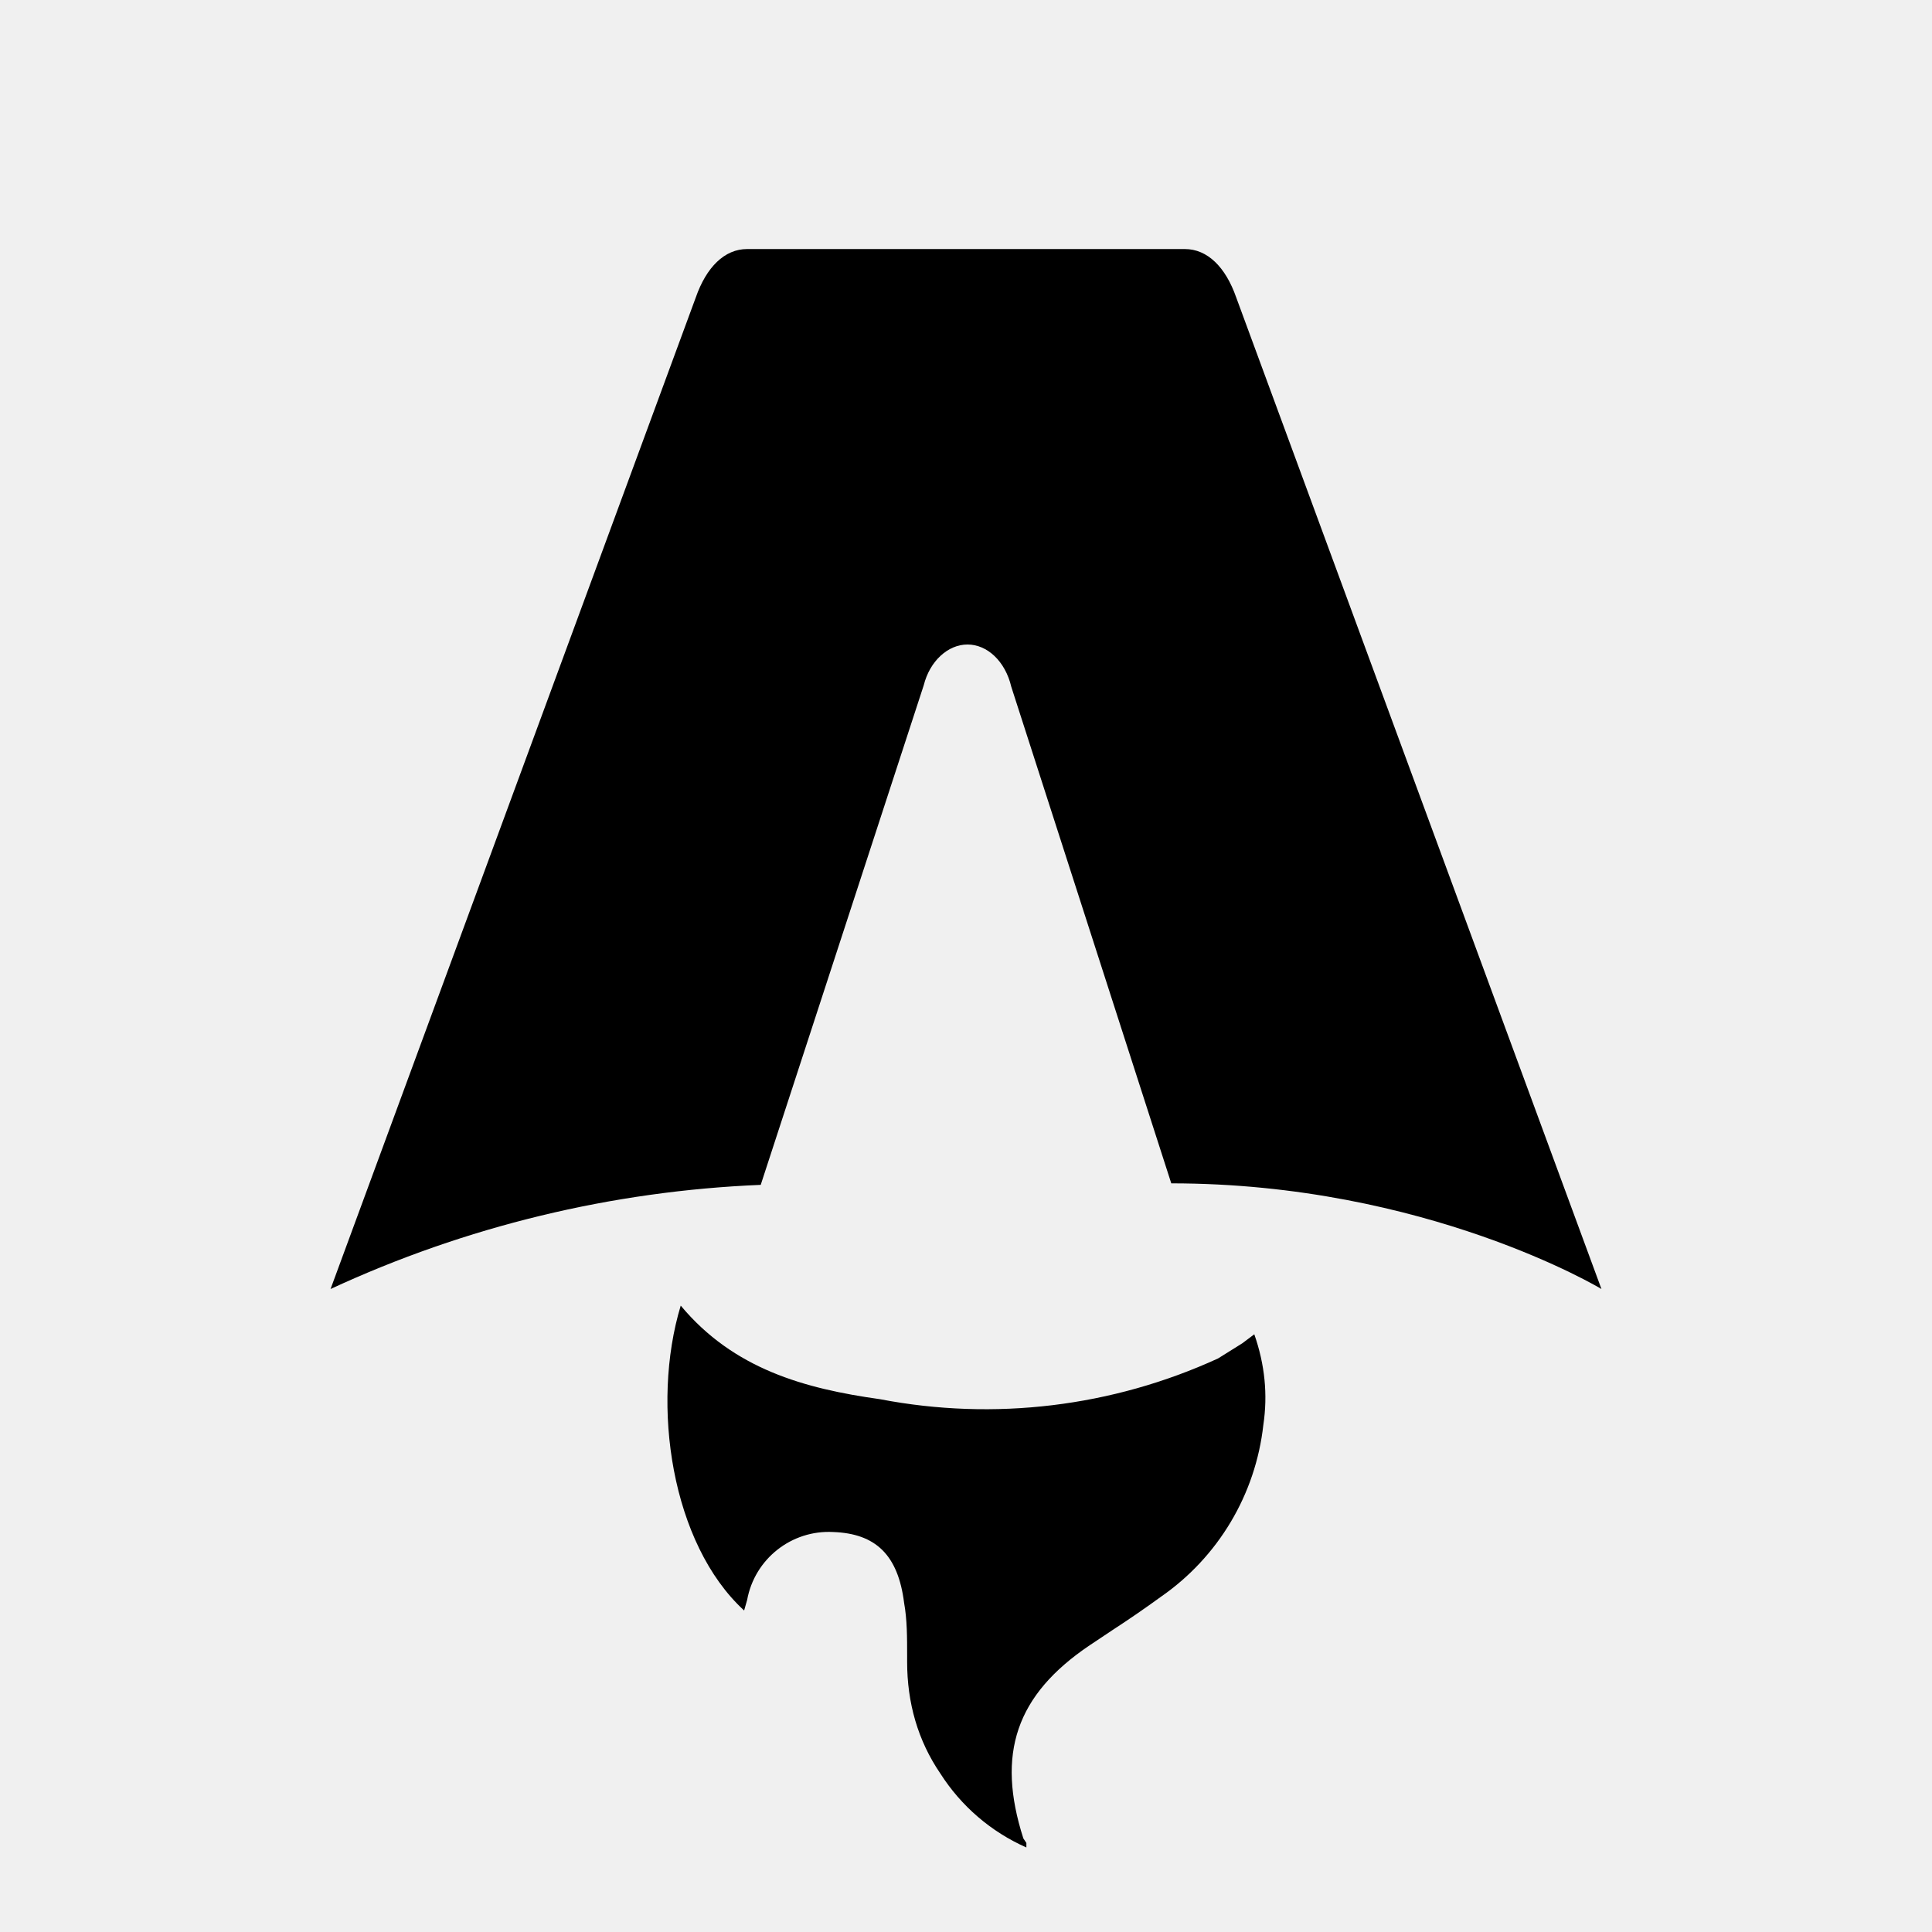
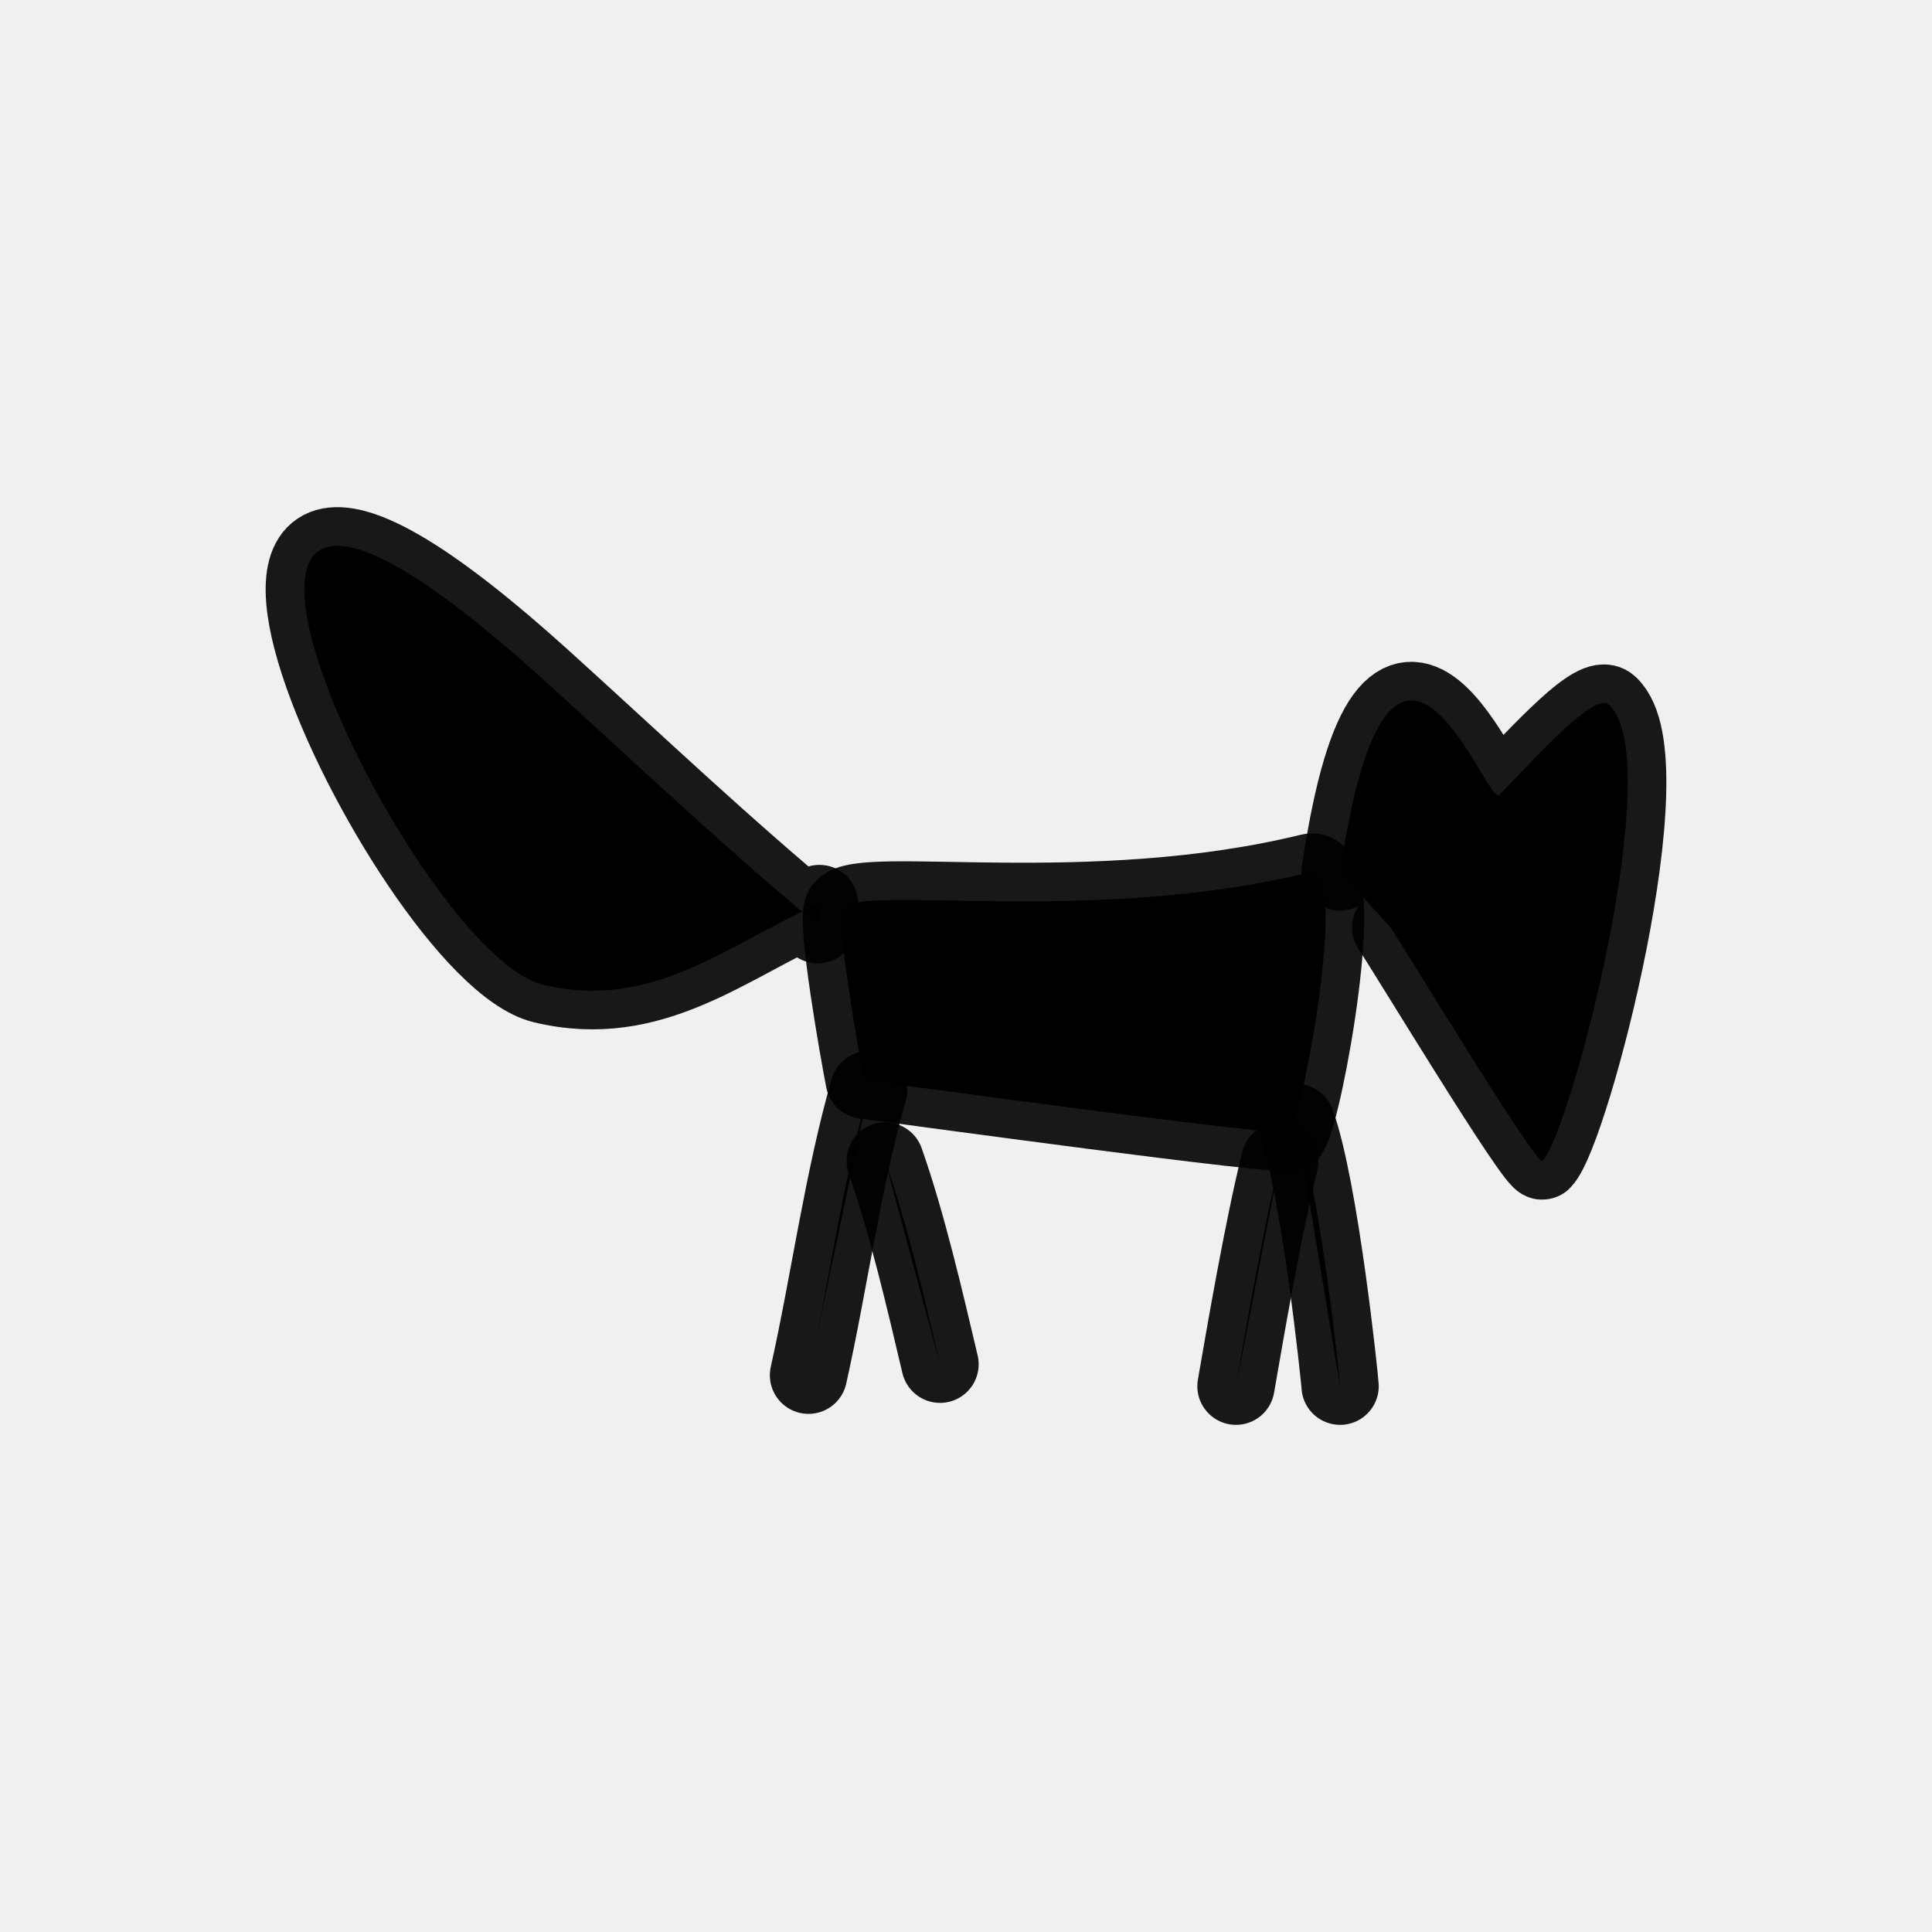
- <svg xmlns="http://www.w3.org/2000/svg" fill="none" viewBox="0 0 128 128">
-   <path d="M50.4 78.5a75.1 75.1 0 0 0-28.5 6.9l24.2-65.7c.7-2 1.9-3.2 3.4-3.2h29c1.5 0 2.7 1.2 3.4 3.2l24.2 65.7s-11.6-7-28.5-7L67 45.5c-.4-1.7-1.6-2.8-2.9-2.8-1.3 0-2.5 1.1-2.9 2.7L50.4 78.5Zm-1.1 28.2Zm-4.2-20.2c-2 6.6-.6 15.8 4.2 20.2a17.5 17.5 0 0 1 .2-.7 5.5 5.5 0 0 1 5.7-4.5c2.8.1 4.3 1.5 4.7 4.7.2 1.1.2 2.3.2 3.5v.4c0 2.7.7 5.2 2.2 7.4a13 13 0 0 0 5.7 4.9v-.3l-.2-.3c-1.8-5.6-.5-9.5 4.4-12.8l1.5-1a73 73 0 0 0 3.2-2.2 16 16 0 0 0 6.8-11.4c.3-2 .1-4-.6-6l-.8.6-1.6 1a37 37 0 0 1-22.4 2.7c-5-.7-9.7-2-13.2-6.2Z" />
-   <style>
-         path { fill: #000; }
-         @media (prefers-color-scheme: dark) {
-             path { fill: #FFF; }
-         }
-     </style>
+ <svg xmlns="http://www.w3.org/2000/svg" fill="none" height="400" viewBox="0 0 400 400" width="400">
+   <g stroke="#000" stroke-linecap="round" stroke-linejoin="round" stroke-opacity=".9" stroke-width="16">
+     <style>
+   path {
+     fill: #000000;
+   }
+   @media (prefers-color-scheme: dark) {
+     path { fill: #ffffff; }
+   }
+ </style>
+     <path clip-rule="evenodd" d="m174.52 188.088c3.756-5.076 51.486 3.605 96.713-7.497 8.005-1.965-1.077 48.571-4.15 53.769-.752 1.267-78.711-9.525-88.157-10.722-1.116-5.661-6.012-33.38-4.406-35.55z" fill-rule="evenodd" />
+     <path d="m277.455 180.536c10.46-70.889 30.4-13.305 32.929-15.917 9.266-9.571 19.856-21.327 22.754-18.679 12.2 11.143-7.873 88.222-13.778 94.412-1.179 1.235-28.104-43.349-31.445-48.313" />
+     <path d="m268.377 232.412c4.903 13.535 9.032 53.353 9.077 54.588" />
+     <path d="m264.974 240.373c-3.45 13.841-7.202 35.806-9.078 46.627" />
+     <path d="m183.275 240.373c4.525 12.858 8.196 28.714 11.347 42.078" />
+     <path d="m179.872 225.588c-5.41 18.954-8.225 40.102-12.481 59.138" />
+     <path d="m169.293 191.449c-19.328-16.003-37.805-33.535-56.48-50.462-96.025-87.04-28.679 56.118-.367 62.895 22.725 5.441 38.107-8.353 57.214-16.819" />
+   </g>
</svg>
